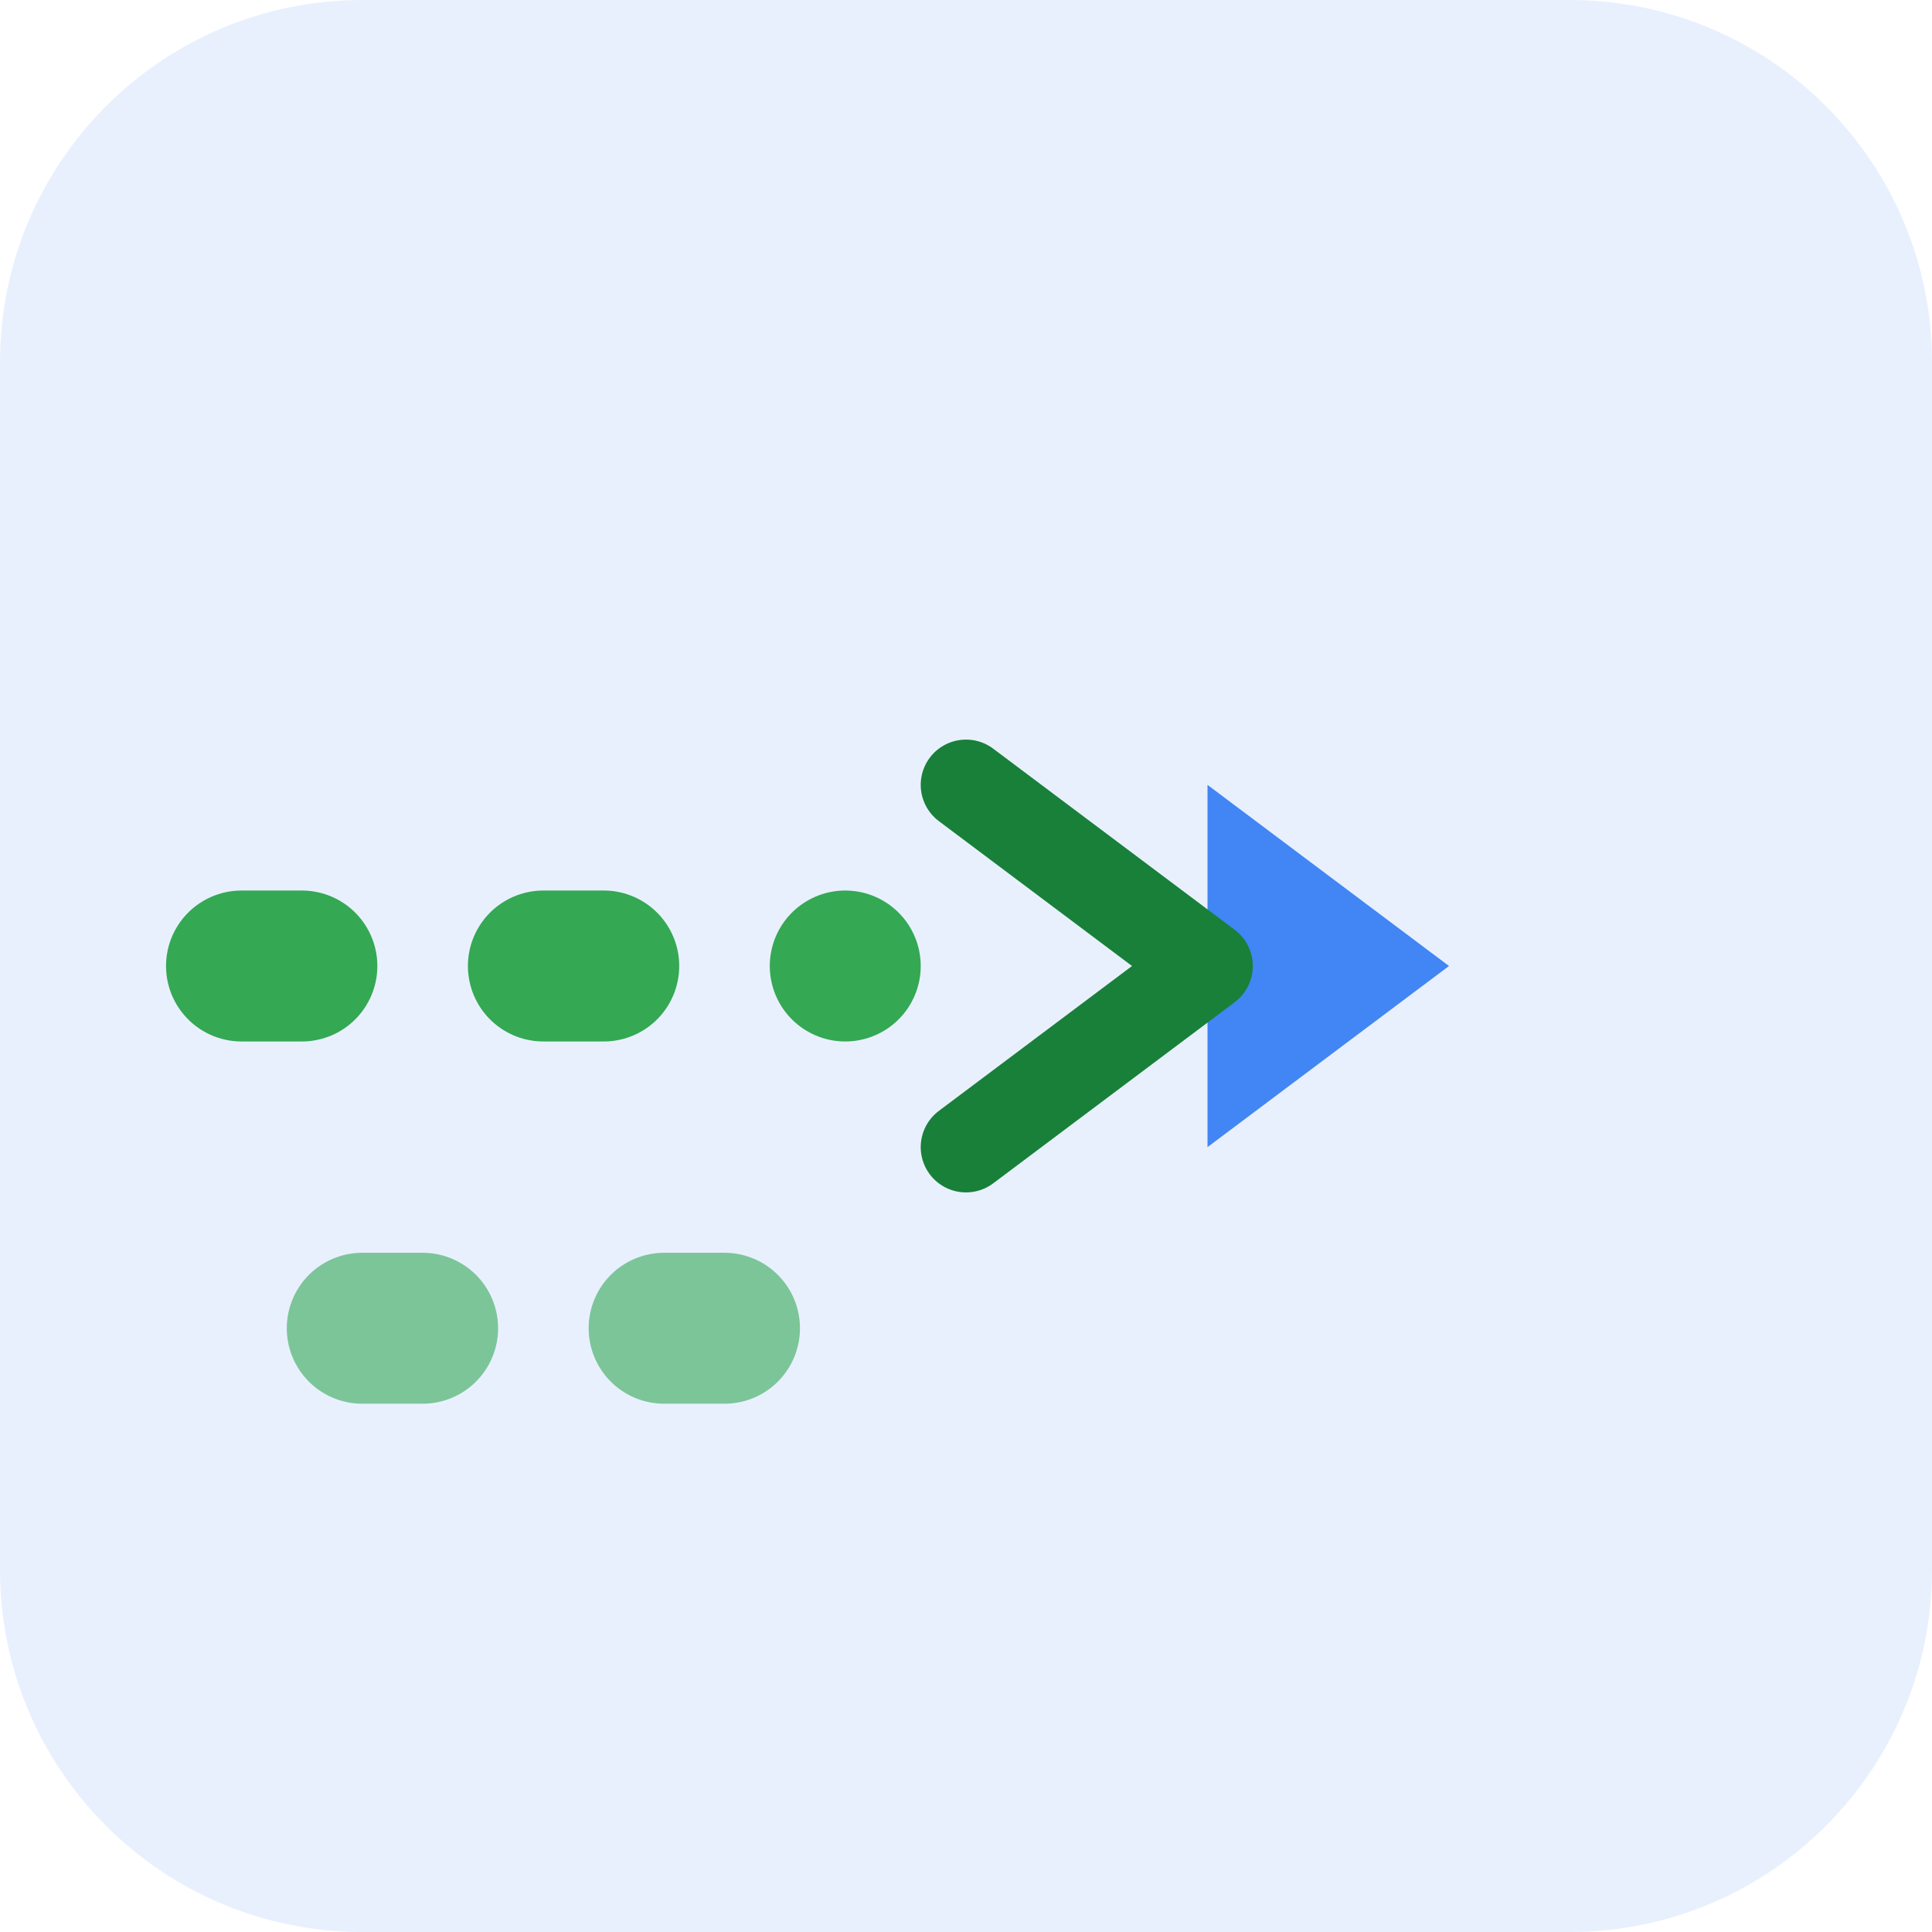
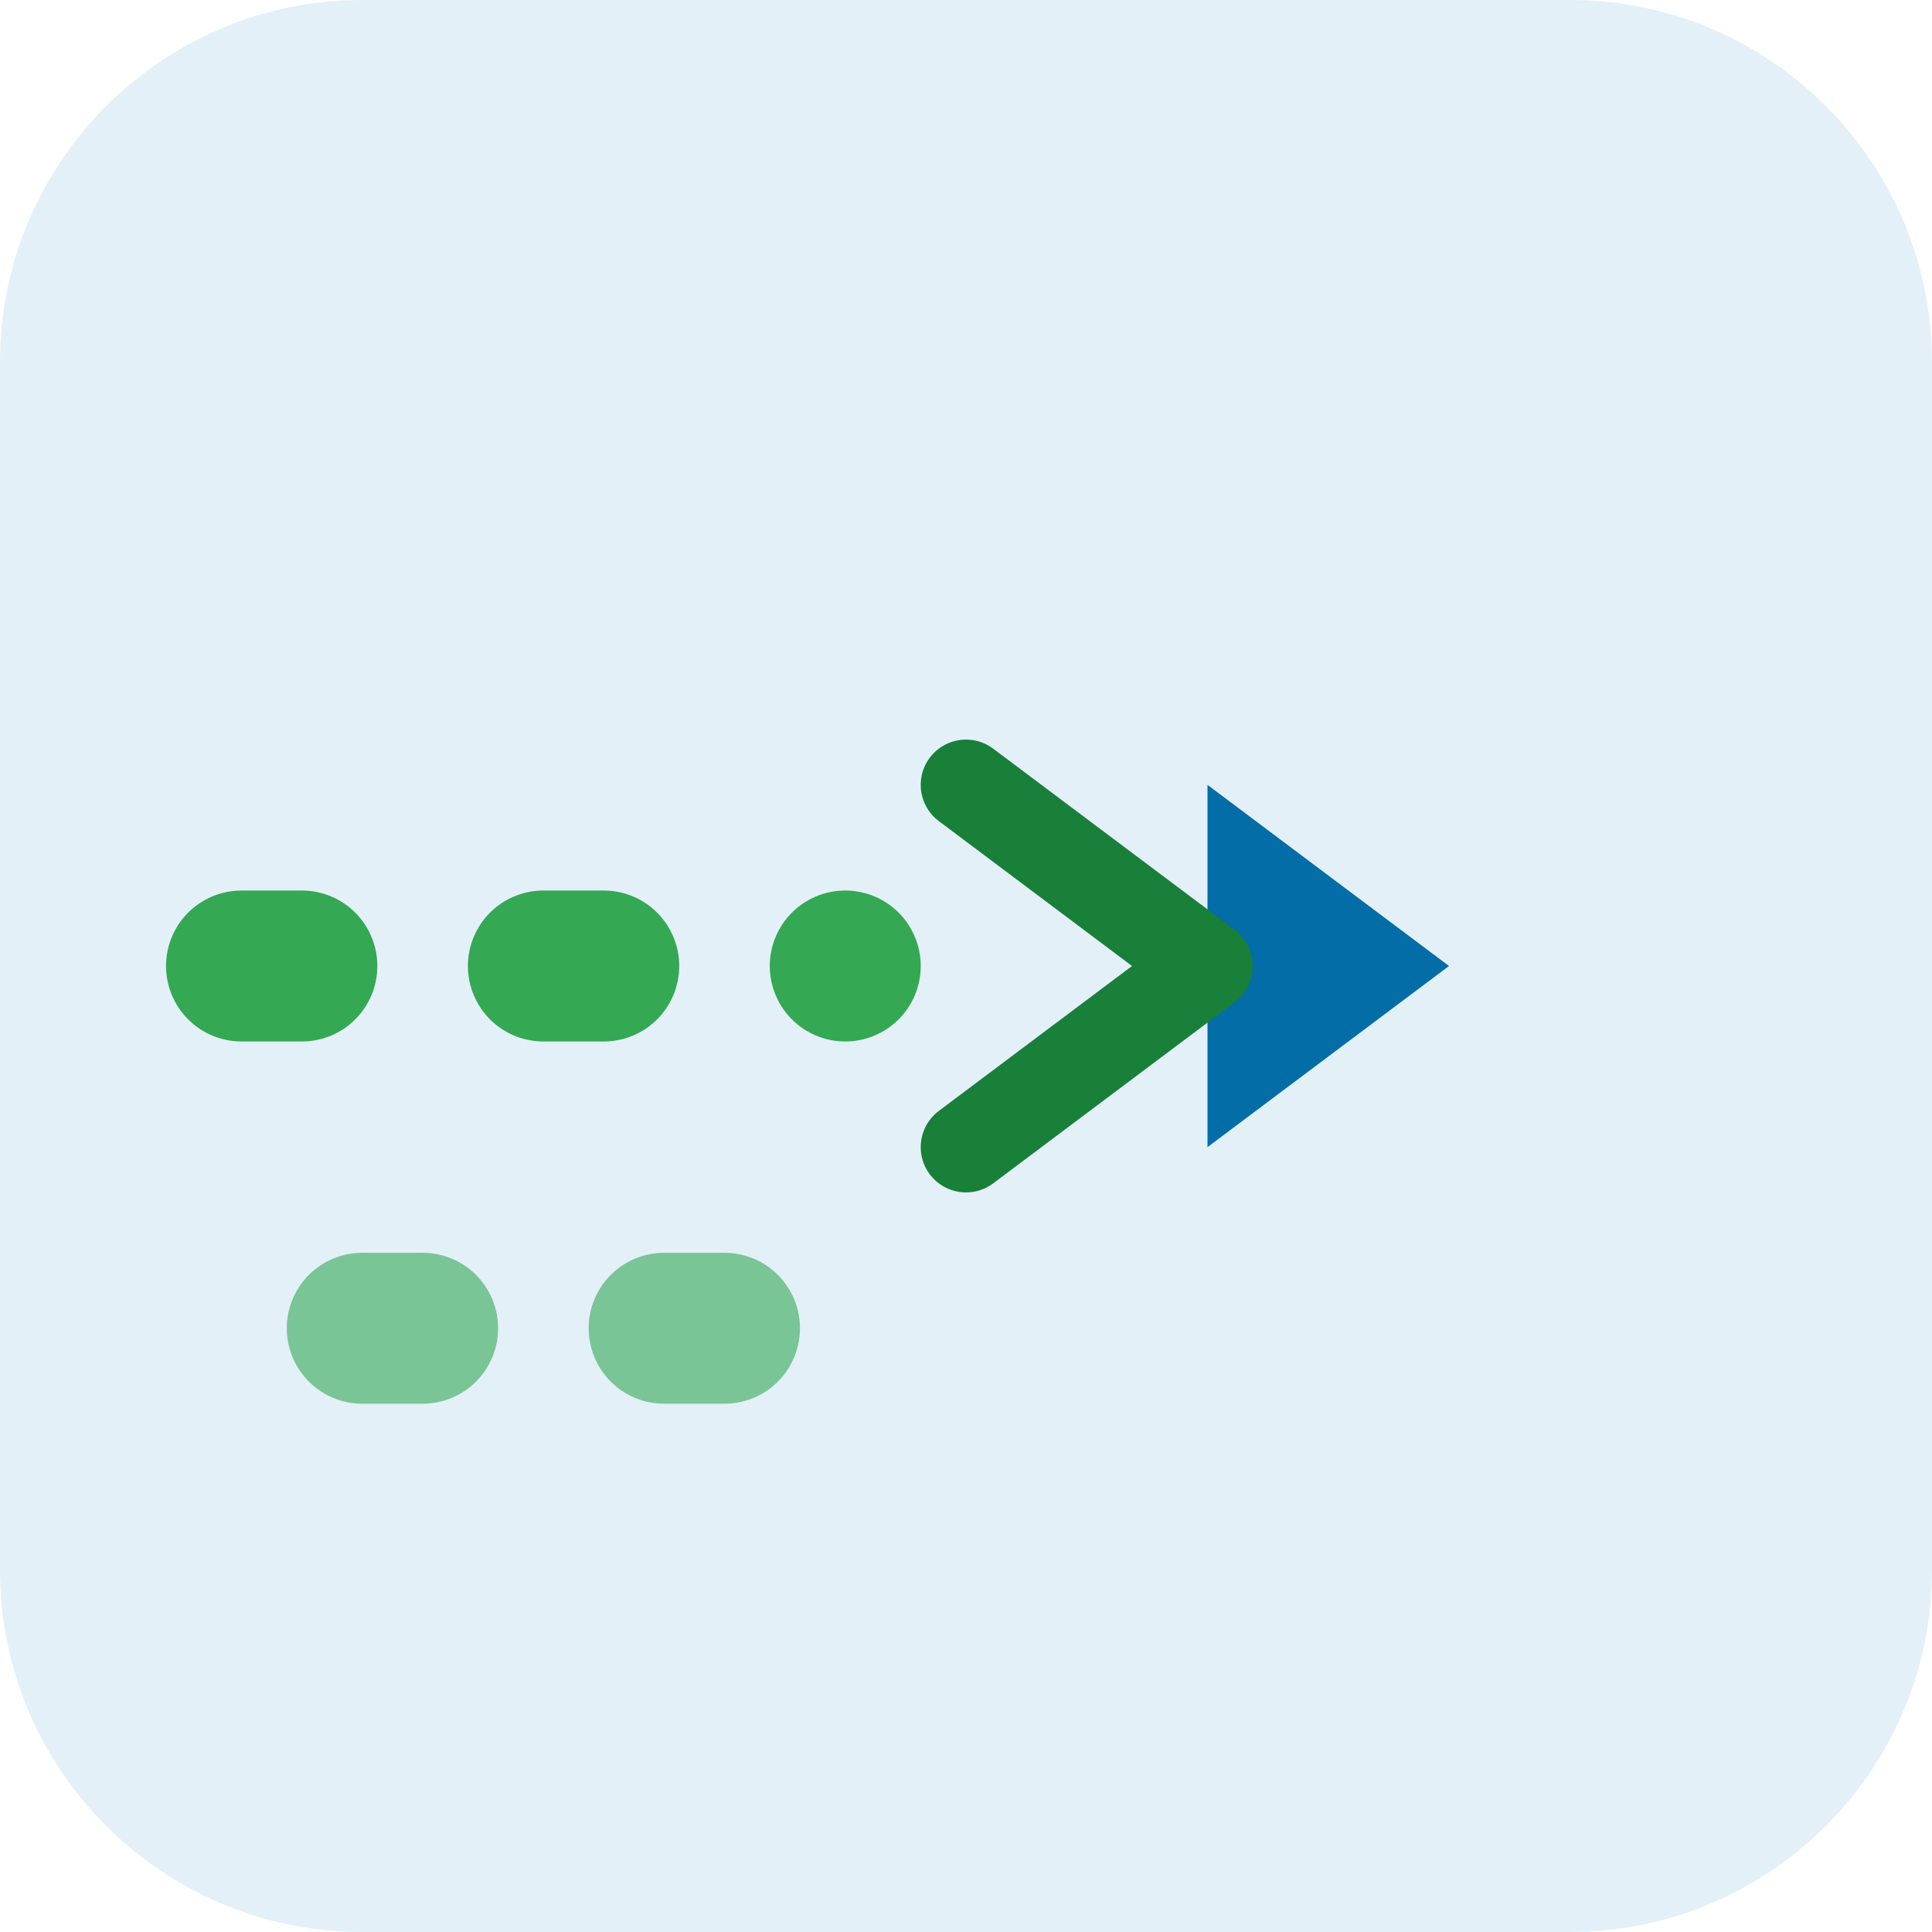
<svg xmlns="http://www.w3.org/2000/svg" viewBox="0 0 32 32">
-   <rect width="32" height="32" rx="6" fill="#e8f0fe" />
+   <rect width="32" height="32" rx="6" fill="#e3f0f8" />
  <path d="M4 16 H14" stroke="#34A853" stroke-width="2.5" stroke-linecap="round" stroke-dasharray="1 4" />
  <path d="M6 22 H12" stroke="#34A853" stroke-width="2.5" stroke-linecap="round" stroke-dasharray="1 4" opacity="0.6" />
-   <path d="M14 16 L24 16 M24 16 l-4 -3 v6 z" fill="#4285F4" />
+   <path d="M14 16 L24 16 M24 16 l-4 -3 v6 z" fill="#026da7" />
  <path d="M16 13 L20 16 L16 19" fill="none" stroke="#188038" stroke-width="1.5" stroke-linecap="round" stroke-linejoin="round" />
</svg>
